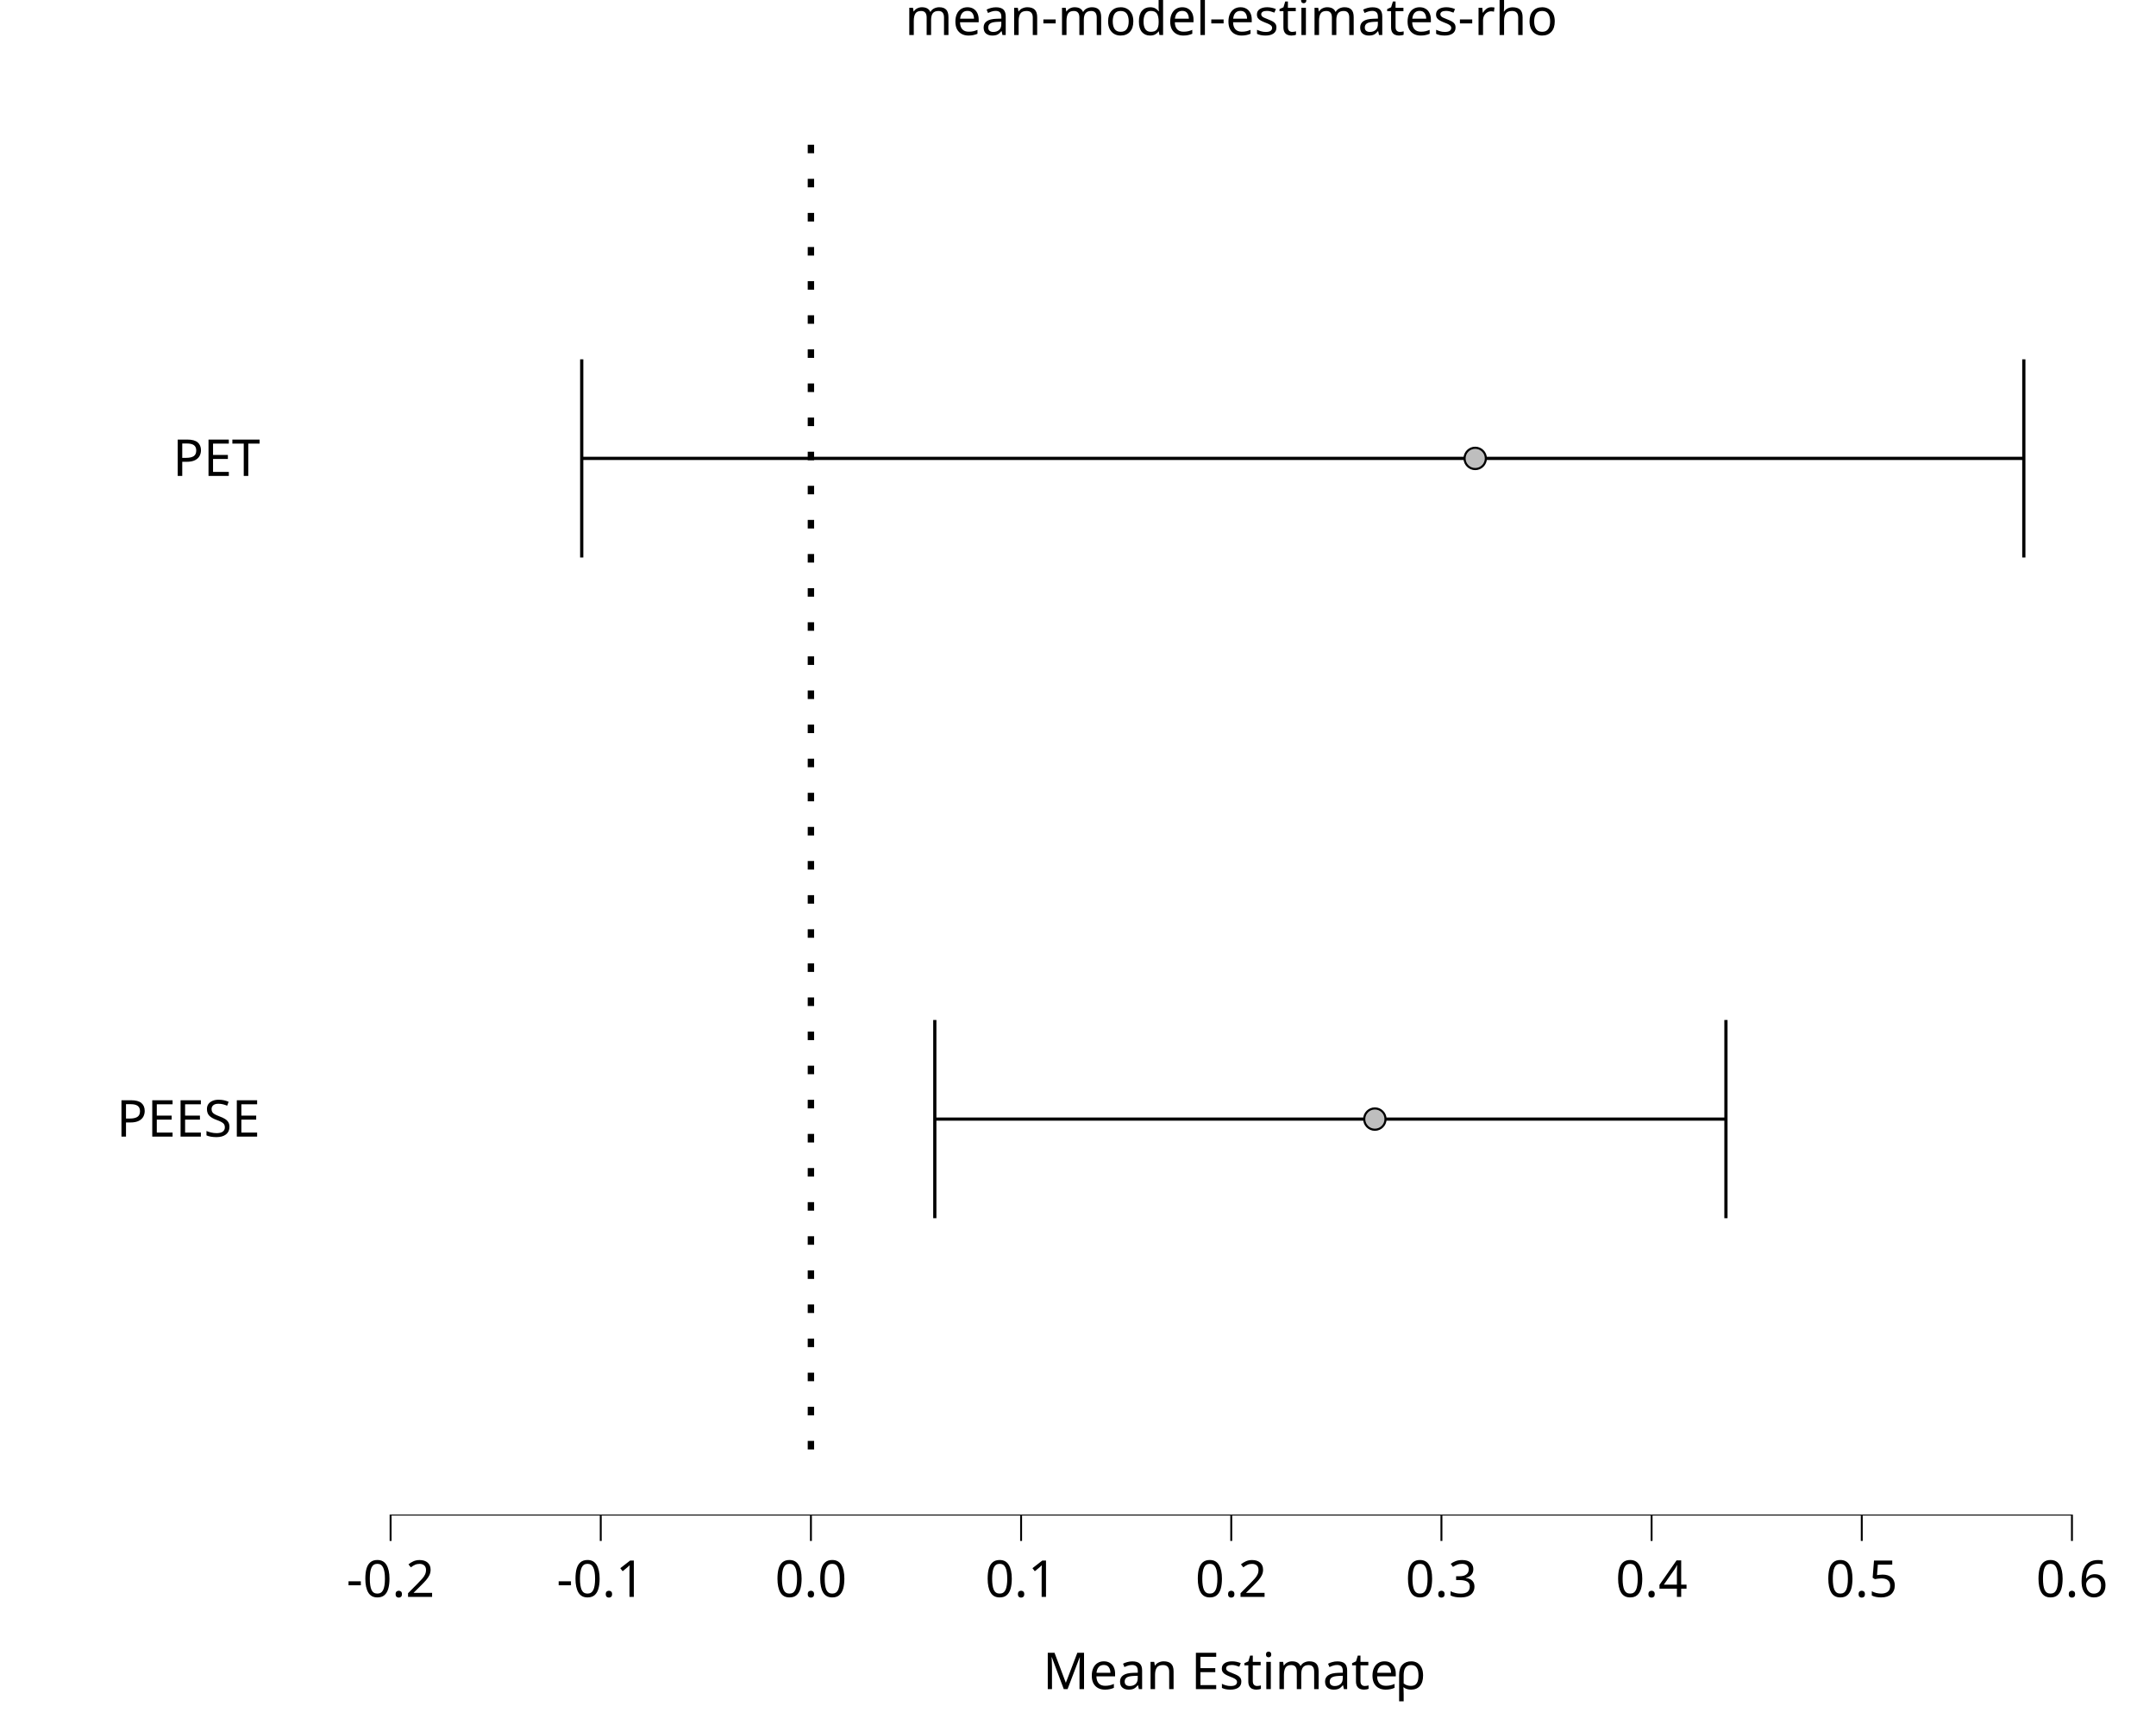
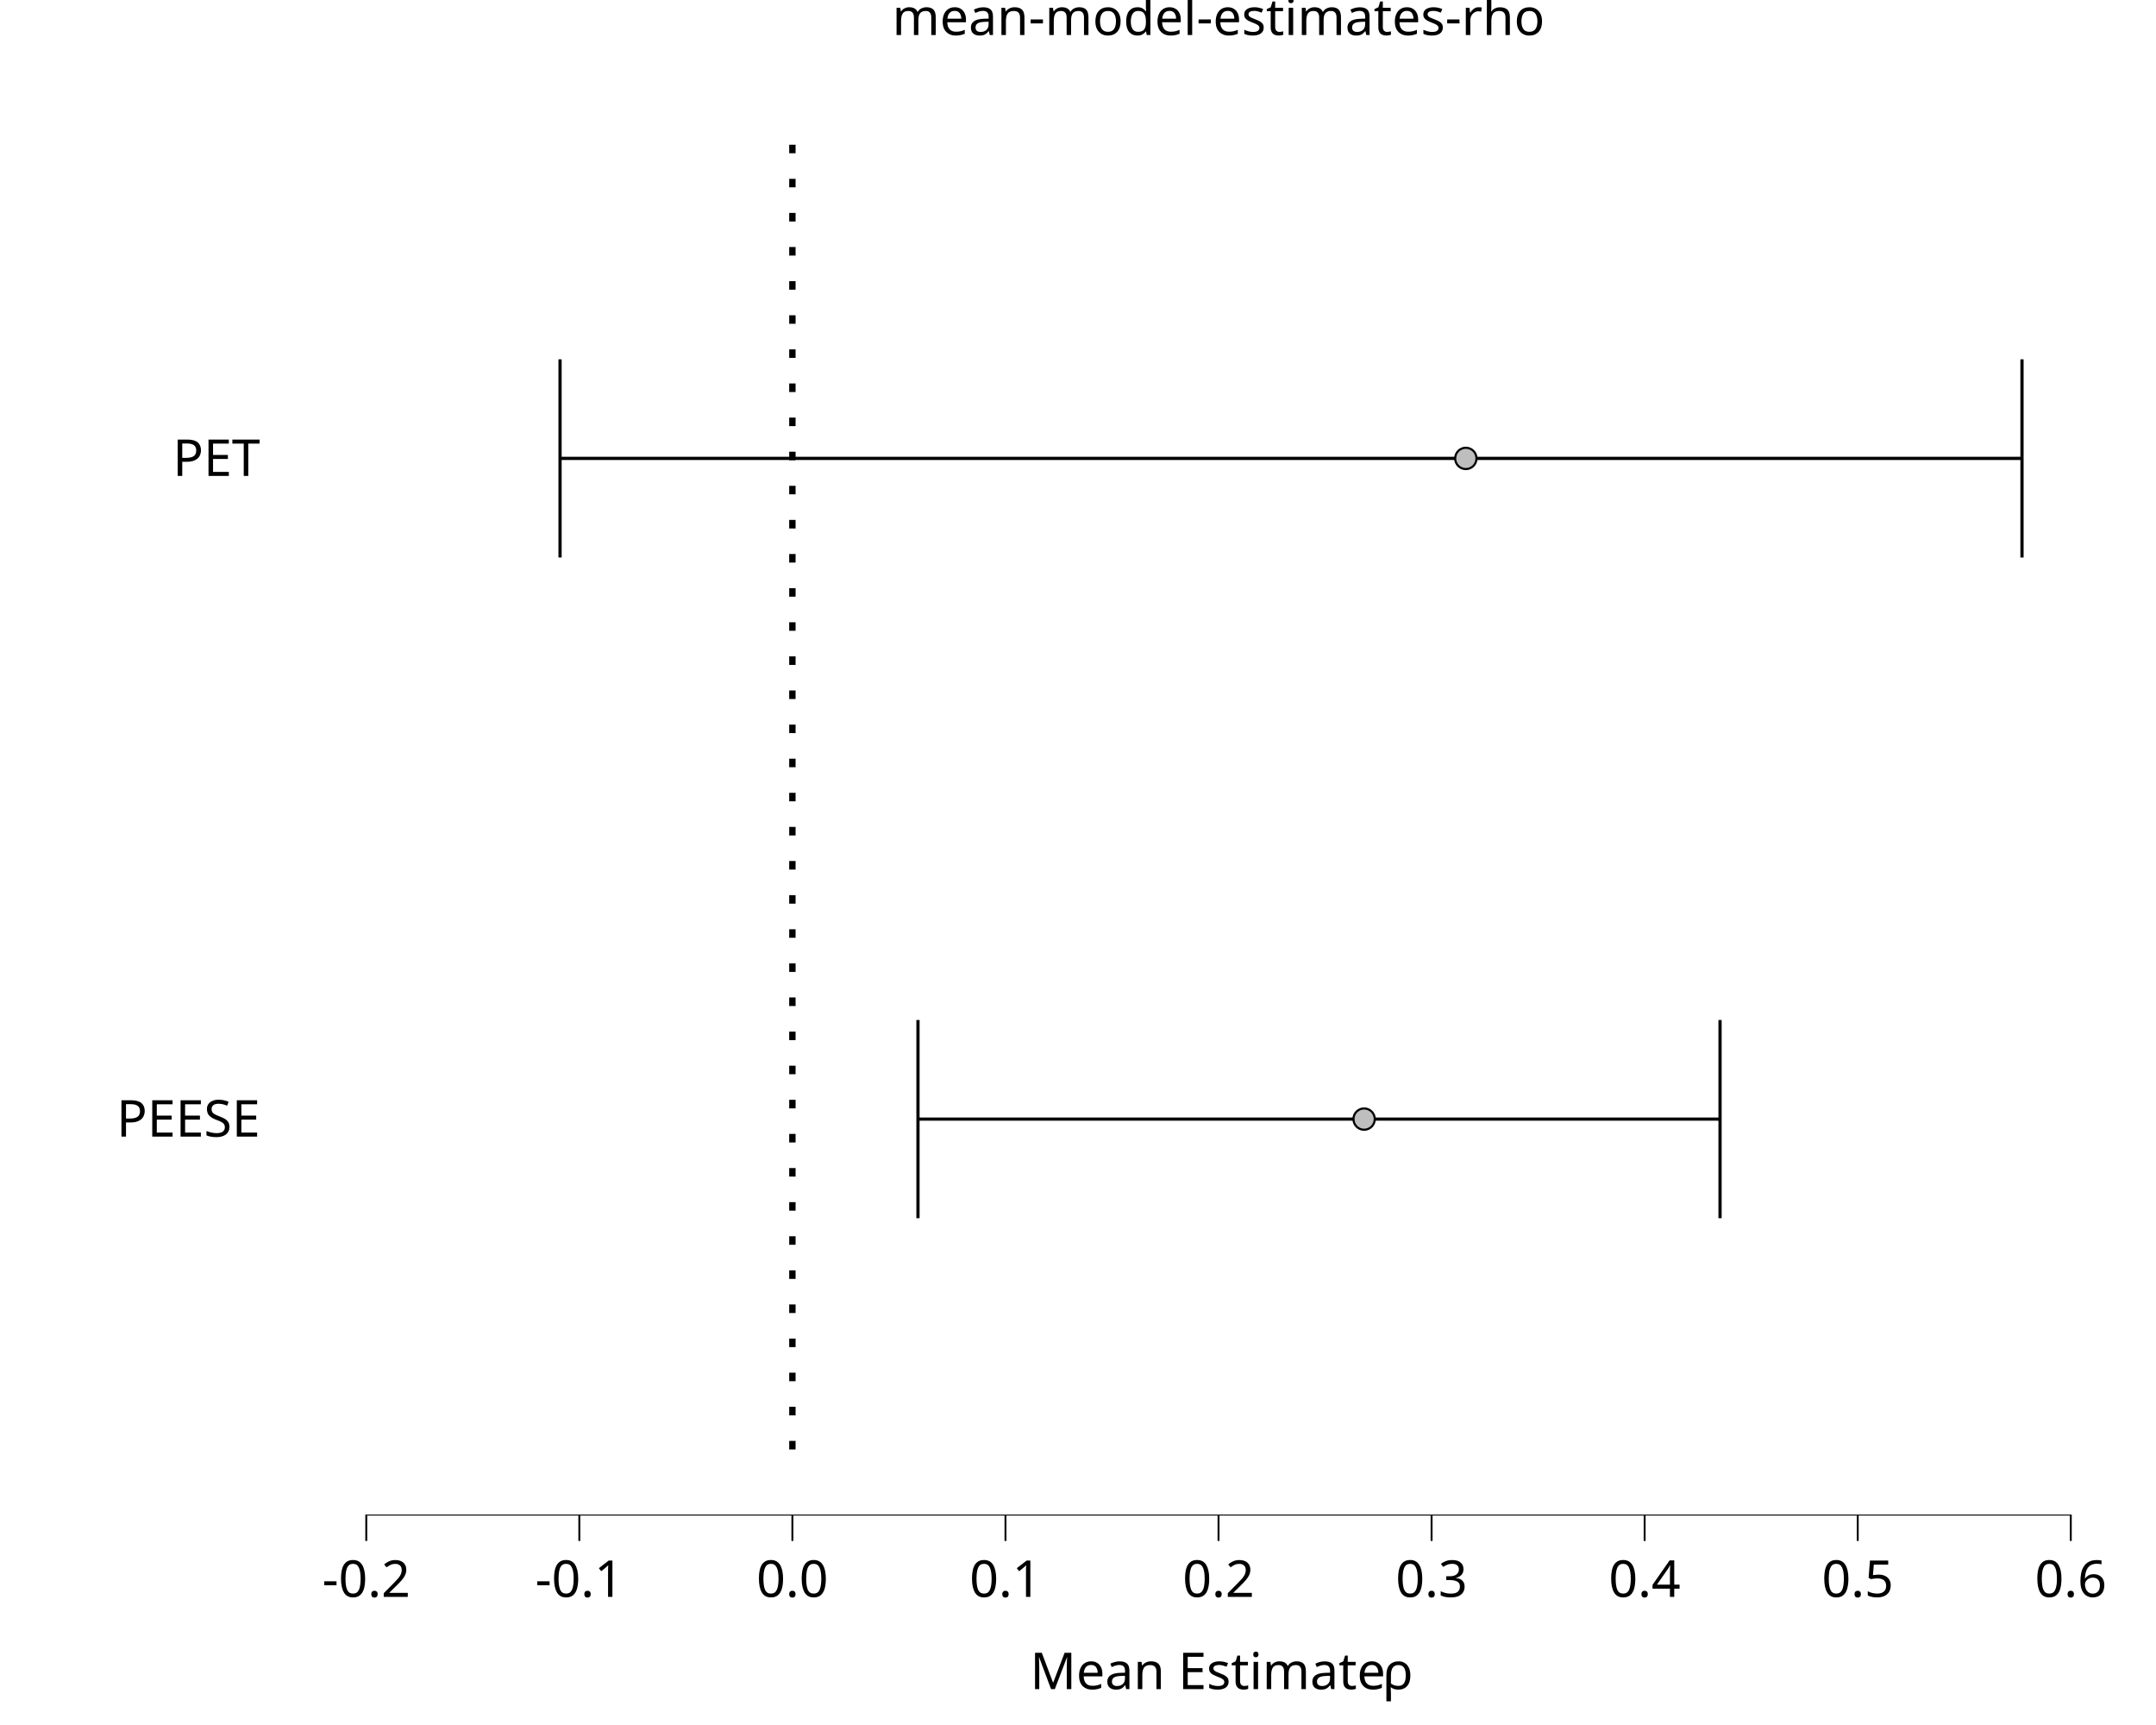
<svg xmlns="http://www.w3.org/2000/svg" class="svglite" data-engine-version="2.0" width="720.00pt" height="576.00pt" viewBox="0 0 720.00 576.00">
  <defs>
    <style type="text/css">
    .svglite line, .svglite polyline, .svglite polygon, .svglite path, .svglite rect, .svglite circle {
      fill: none;
      stroke: #000000;
      stroke-linecap: round;
      stroke-linejoin: round;
      stroke-miterlimit: 10.00;
    }
  </style>
  </defs>
  <rect width="100%" height="100%" style="stroke: none; fill: #FFFFFF;" />
  <defs>
    <clipPath id="cpMC4wMHw3MjAuMDB8MC4wMHw1NzYuMDA=">
      <rect x="0.00" y="0.00" width="720.00" height="576.00" />
    </clipPath>
  </defs>
  <g clip-path="url(#cpMC4wMHw3MjAuMDB8MC4wMHw1NzYuMDA=)">
-     <rect x="-0" y="0.00" width="720.00" height="576.00" style="stroke-width: 10.67; stroke: none;" />
+     <rect x="0.00" y="0.00" width="720.00" height="576.00" style="stroke-width: 10.67; stroke: none;" />
  </g>
  <defs>
-     <clipPath id="cpMTAyLjM2fDcyMC4wMHwyMC43MXw1MDYuMDU=">
-       <rect x="102.36" y="20.71" width="617.64" height="485.34" />
+     <clipPath id="cpOTMuODZ8NzIwLjAwfDIwLjcxfDUwNi4wNQ==">
+       <rect x="93.86" y="20.71" width="626.14" height="485.34" />
    </clipPath>
  </defs>
-   <g clip-path="url(#cpMTAyLjM2fDcyMC4wMHwyMC43MXw1MDYuMDU=)">
-     <rect x="102.36" y="20.71" width="617.64" height="485.34" style="stroke-width: 10.67; stroke: none;" />
-     <polyline points="576.38,406.78 576.38,340.59 " style="stroke-width: 1.07; stroke-linecap: butt;" />
-     <polyline points="576.38,373.68 312.18,373.68 " style="stroke-width: 1.07; stroke-linecap: butt;" />
-     <polyline points="312.18,406.78 312.18,340.59 " style="stroke-width: 1.07; stroke-linecap: butt;" />
-     <polyline points="675.86,186.17 675.86,119.98 " style="stroke-width: 1.07; stroke-linecap: butt;" />
-     <polyline points="675.86,153.07 194.27,153.07 " style="stroke-width: 1.07; stroke-linecap: butt;" />
-     <polyline points="194.27,186.17 194.27,119.98 " style="stroke-width: 1.07; stroke-linecap: butt;" />
-     <circle cx="459.14" cy="373.68" r="3.56" style="stroke-width: 0.71; fill: #BEBEBE;" />
-     <circle cx="492.65" cy="153.07" r="3.56" style="stroke-width: 0.71; fill: #BEBEBE;" />
-     <polyline points="270.81,483.99 270.81,42.77 " style="stroke-width: 2.13; stroke-dasharray: 2.85,8.54; stroke-linecap: butt;" />
-     <line x1="130.12" y1="506.05" x2="692.24" y2="506.05" style="stroke-width: 0.64; stroke-linecap: butt;" />
-     <rect x="102.36" y="20.71" width="617.64" height="485.34" style="stroke-width: 0.00; stroke: none;" />
+   <g clip-path="url(#cpOTMuODZ8NzIwLjAwfDIwLjcxfDUwNi4wNQ==)">
+     <rect x="93.86" y="20.71" width="626.14" height="485.34" style="stroke-width: 10.67; stroke: none;" />
+     <polyline points="574.41,406.78 574.41,340.59 " style="stroke-width: 1.07; stroke-linecap: butt;" />
+     <polyline points="574.41,373.68 306.56,373.68 " style="stroke-width: 1.07; stroke-linecap: butt;" />
+     <polyline points="306.56,406.78 306.56,340.59 " style="stroke-width: 1.07; stroke-linecap: butt;" />
+     <polyline points="675.25,186.17 675.25,119.98 " style="stroke-width: 1.07; stroke-linecap: butt;" />
+     <polyline points="675.25,153.07 187.03,153.07 " style="stroke-width: 1.07; stroke-linecap: butt;" />
+     <polyline points="187.03,186.17 187.03,119.98 " style="stroke-width: 1.07; stroke-linecap: butt;" />
+     <circle cx="455.55" cy="373.68" r="3.56" style="stroke-width: 0.71; fill: #BEBEBE;" />
+     <circle cx="489.52" cy="153.07" r="3.56" style="stroke-width: 0.71; fill: #BEBEBE;" />
+     <polyline points="264.62,483.99 264.62,42.77 " style="stroke-width: 2.13; stroke-dasharray: 2.85,8.54; stroke-linecap: butt;" />
+     <line x1="122.00" y1="506.05" x2="691.86" y2="506.05" style="stroke-width: 0.64; stroke-linecap: butt;" />
+     <rect x="93.86" y="20.71" width="626.14" height="485.34" style="stroke-width: 0.00; stroke: none;" />
  </g>
  <g clip-path="url(#cpMC4wMHw3MjAuMDB8MC4wMHw1NzYuMDA=)">
-     <polyline points="102.36,506.05 102.36,20.71 " style="stroke-width: 0.00; stroke: none; stroke-linecap: butt;" />
+     <polyline points="93.86,506.05 93.86,20.71 " style="stroke-width: 0.00; stroke: none; stroke-linecap: butt;" />
    <text x="86.88" y="379.53" text-anchor="end" style="font-size: 17.00px; font-family: sans;" textLength="56.71px" lengthAdjust="spacingAndGlyphs">PEESE</text>
    <text x="86.88" y="158.92" text-anchor="end" style="font-size: 17.00px; font-family: sans;" textLength="33.07px" lengthAdjust="spacingAndGlyphs">PET</text>
-     <polyline points="102.36,506.05 720.00,506.05 " style="stroke-width: 0.00; stroke: none; stroke-linecap: butt;" />
-     <polyline points="130.44,514.55 130.44,506.05 " style="stroke-width: 0.64; stroke-linecap: butt;" />
-     <polyline points="200.62,514.55 200.62,506.05 " style="stroke-width: 0.64; stroke-linecap: butt;" />
-     <polyline points="270.81,514.55 270.81,506.05 " style="stroke-width: 0.64; stroke-linecap: butt;" />
-     <polyline points="341.00,514.55 341.00,506.05 " style="stroke-width: 0.64; stroke-linecap: butt;" />
-     <polyline points="411.18,514.55 411.18,506.05 " style="stroke-width: 0.64; stroke-linecap: butt;" />
-     <polyline points="481.37,514.55 481.37,506.05 " style="stroke-width: 0.64; stroke-linecap: butt;" />
-     <polyline points="551.55,514.55 551.55,506.05 " style="stroke-width: 0.64; stroke-linecap: butt;" />
-     <polyline points="621.74,514.55 621.74,506.05 " style="stroke-width: 0.64; stroke-linecap: butt;" />
-     <polyline points="691.93,514.55 691.93,506.05 " style="stroke-width: 0.64; stroke-linecap: butt;" />
-     <text x="130.44" y="533.23" text-anchor="middle" style="font-size: 17.00px; font-family: sans;" textLength="29.29px" lengthAdjust="spacingAndGlyphs">-0.2</text>
-     <text x="200.62" y="533.23" text-anchor="middle" style="font-size: 17.00px; font-family: sans;" textLength="29.29px" lengthAdjust="spacingAndGlyphs">-0.1</text>
-     <text x="270.81" y="533.23" text-anchor="middle" style="font-size: 17.00px; font-family: sans;" textLength="23.63px" lengthAdjust="spacingAndGlyphs">0.0</text>
-     <text x="341.00" y="533.23" text-anchor="middle" style="font-size: 17.00px; font-family: sans;" textLength="23.63px" lengthAdjust="spacingAndGlyphs">0.1</text>
-     <text x="411.18" y="533.23" text-anchor="middle" style="font-size: 17.00px; font-family: sans;" textLength="23.63px" lengthAdjust="spacingAndGlyphs">0.2</text>
-     <text x="481.37" y="533.23" text-anchor="middle" style="font-size: 17.00px; font-family: sans;" textLength="23.63px" lengthAdjust="spacingAndGlyphs">0.3</text>
-     <text x="551.55" y="533.23" text-anchor="middle" style="font-size: 17.00px; font-family: sans;" textLength="23.63px" lengthAdjust="spacingAndGlyphs">0.4</text>
-     <text x="621.74" y="533.23" text-anchor="middle" style="font-size: 17.00px; font-family: sans;" textLength="23.63px" lengthAdjust="spacingAndGlyphs">0.5</text>
-     <text x="691.93" y="533.23" text-anchor="middle" style="font-size: 17.00px; font-family: sans;" textLength="23.63px" lengthAdjust="spacingAndGlyphs">0.6</text>
-     <text x="348.25" y="564.02" style="font-size: 17.00px; font-family: sans;" textLength="113.40px" lengthAdjust="spacingAndGlyphs">Mean Estimate</text>
-     <text x="461.65" y="564.02" style="font-size: 17.00px; font-family: sans;" textLength="4.25px" lengthAdjust="spacingAndGlyphs"> </text>
-     <text x="465.90" y="564.02" style="font-size: 17.00px; font-family: sans;" textLength="8.21px" lengthAdjust="spacingAndGlyphs">ρ</text>
-     <text x="411.18" y="11.70" text-anchor="middle" style="font-size: 17.00px; font-family: sans;" textLength="203.16px" lengthAdjust="spacingAndGlyphs">mean-model-estimates-rho</text>
+     <polyline points="93.86,506.05 720.00,506.05 " style="stroke-width: 0.00; stroke: none; stroke-linecap: butt;" />
+     <polyline points="122.32,514.55 122.32,506.05 " style="stroke-width: 0.64; stroke-linecap: butt;" />
+     <polyline points="193.47,514.55 193.47,506.05 " style="stroke-width: 0.64; stroke-linecap: butt;" />
+     <polyline points="264.62,514.55 264.62,506.05 " style="stroke-width: 0.64; stroke-linecap: butt;" />
+     <polyline points="335.78,514.55 335.78,506.05 " style="stroke-width: 0.64; stroke-linecap: butt;" />
+     <polyline points="406.93,514.55 406.93,506.05 " style="stroke-width: 0.64; stroke-linecap: butt;" />
+     <polyline points="478.08,514.55 478.08,506.05 " style="stroke-width: 0.64; stroke-linecap: butt;" />
+     <polyline points="549.23,514.55 549.23,506.05 " style="stroke-width: 0.64; stroke-linecap: butt;" />
+     <polyline points="620.39,514.55 620.39,506.05 " style="stroke-width: 0.64; stroke-linecap: butt;" />
+     <polyline points="691.54,514.55 691.54,506.05 " style="stroke-width: 0.64; stroke-linecap: butt;" />
+     <text x="122.32" y="533.23" text-anchor="middle" style="font-size: 17.00px; font-family: sans;" textLength="29.29px" lengthAdjust="spacingAndGlyphs">-0.2</text>
+     <text x="193.47" y="533.23" text-anchor="middle" style="font-size: 17.00px; font-family: sans;" textLength="29.29px" lengthAdjust="spacingAndGlyphs">-0.1</text>
+     <text x="264.62" y="533.23" text-anchor="middle" style="font-size: 17.00px; font-family: sans;" textLength="23.63px" lengthAdjust="spacingAndGlyphs">0.0</text>
+     <text x="335.78" y="533.23" text-anchor="middle" style="font-size: 17.00px; font-family: sans;" textLength="23.63px" lengthAdjust="spacingAndGlyphs">0.1</text>
+     <text x="406.93" y="533.23" text-anchor="middle" style="font-size: 17.00px; font-family: sans;" textLength="23.63px" lengthAdjust="spacingAndGlyphs">0.2</text>
+     <text x="478.08" y="533.23" text-anchor="middle" style="font-size: 17.00px; font-family: sans;" textLength="23.63px" lengthAdjust="spacingAndGlyphs">0.3</text>
+     <text x="549.23" y="533.23" text-anchor="middle" style="font-size: 17.00px; font-family: sans;" textLength="23.63px" lengthAdjust="spacingAndGlyphs">0.4</text>
+     <text x="620.39" y="533.23" text-anchor="middle" style="font-size: 17.00px; font-family: sans;" textLength="23.63px" lengthAdjust="spacingAndGlyphs">0.5</text>
+     <text x="691.54" y="533.23" text-anchor="middle" style="font-size: 17.00px; font-family: sans;" textLength="23.63px" lengthAdjust="spacingAndGlyphs">0.6</text>
+     <text x="344.00" y="564.02" style="font-size: 17.00px; font-family: sans;" textLength="113.40px" lengthAdjust="spacingAndGlyphs">Mean Estimate</text>
+     <text x="457.40" y="564.02" style="font-size: 17.00px; font-family: sans;" textLength="4.25px" lengthAdjust="spacingAndGlyphs"> </text>
+     <text x="461.65" y="564.02" style="font-size: 17.00px; font-family: sans;" textLength="8.21px" lengthAdjust="spacingAndGlyphs">ρ</text>
+     <text x="406.93" y="11.70" text-anchor="middle" style="font-size: 17.00px; font-family: sans;" textLength="203.16px" lengthAdjust="spacingAndGlyphs">mean-model-estimates-rho</text>
  </g>
</svg>
